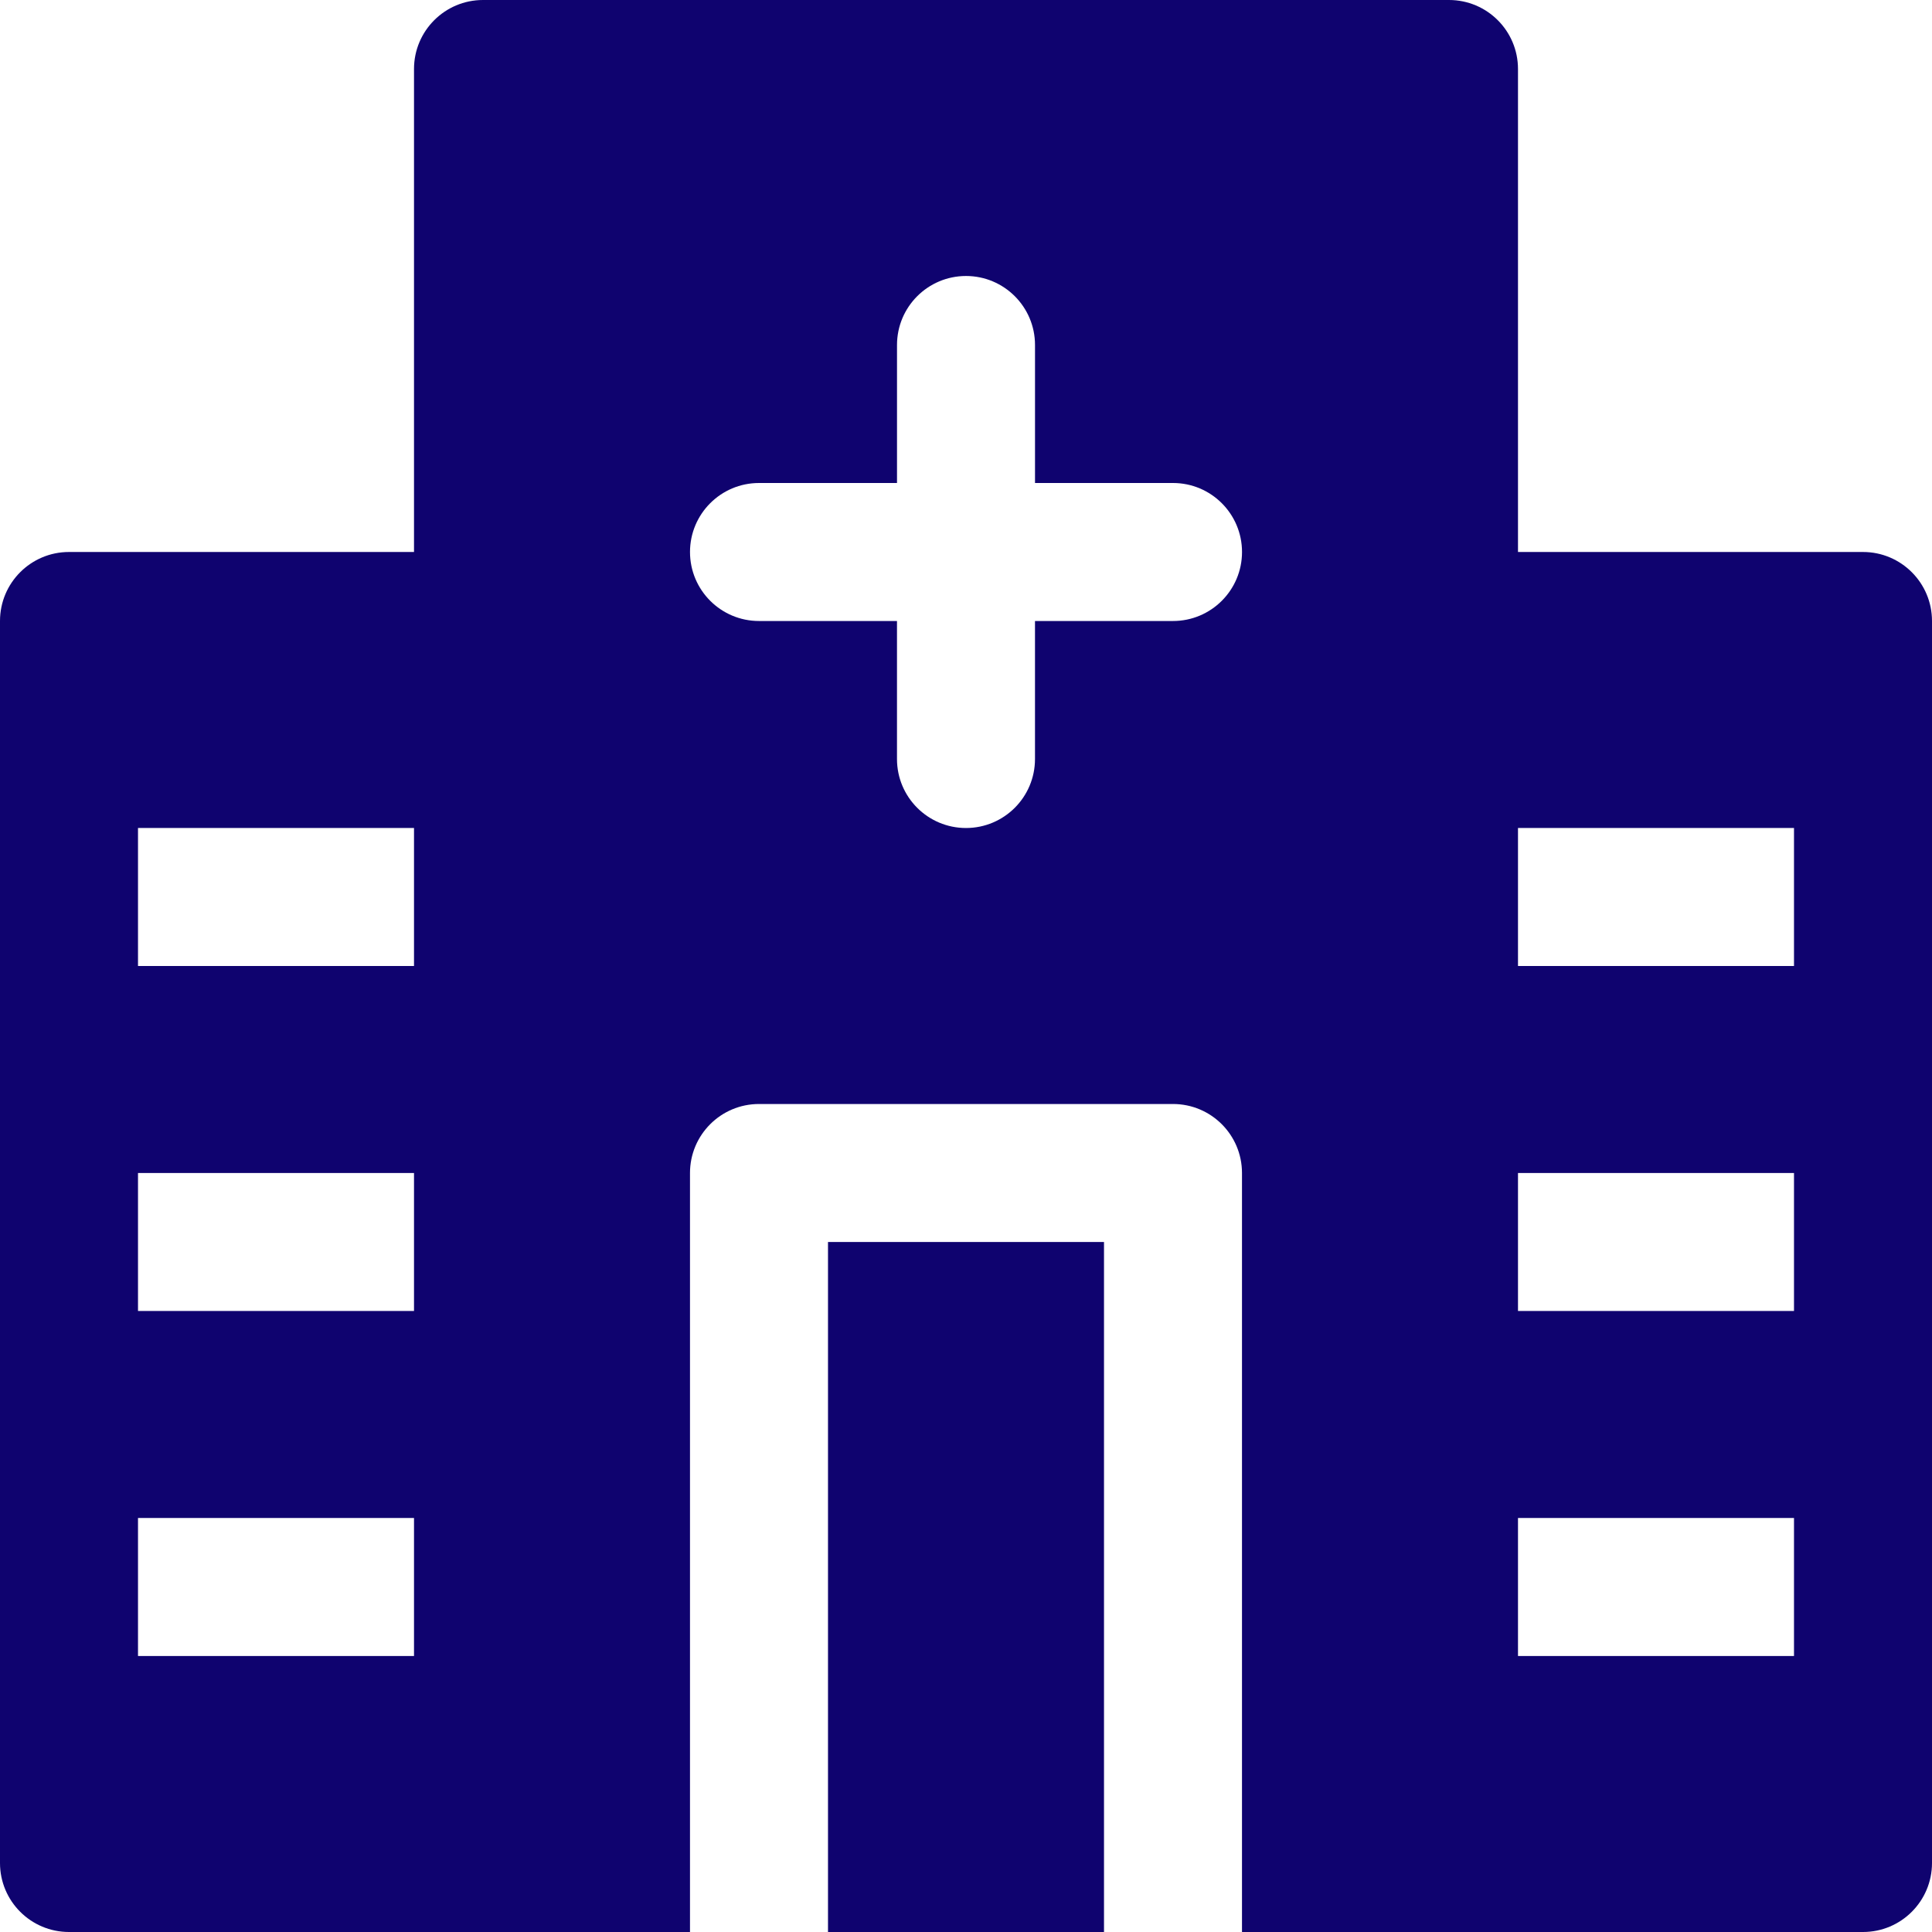
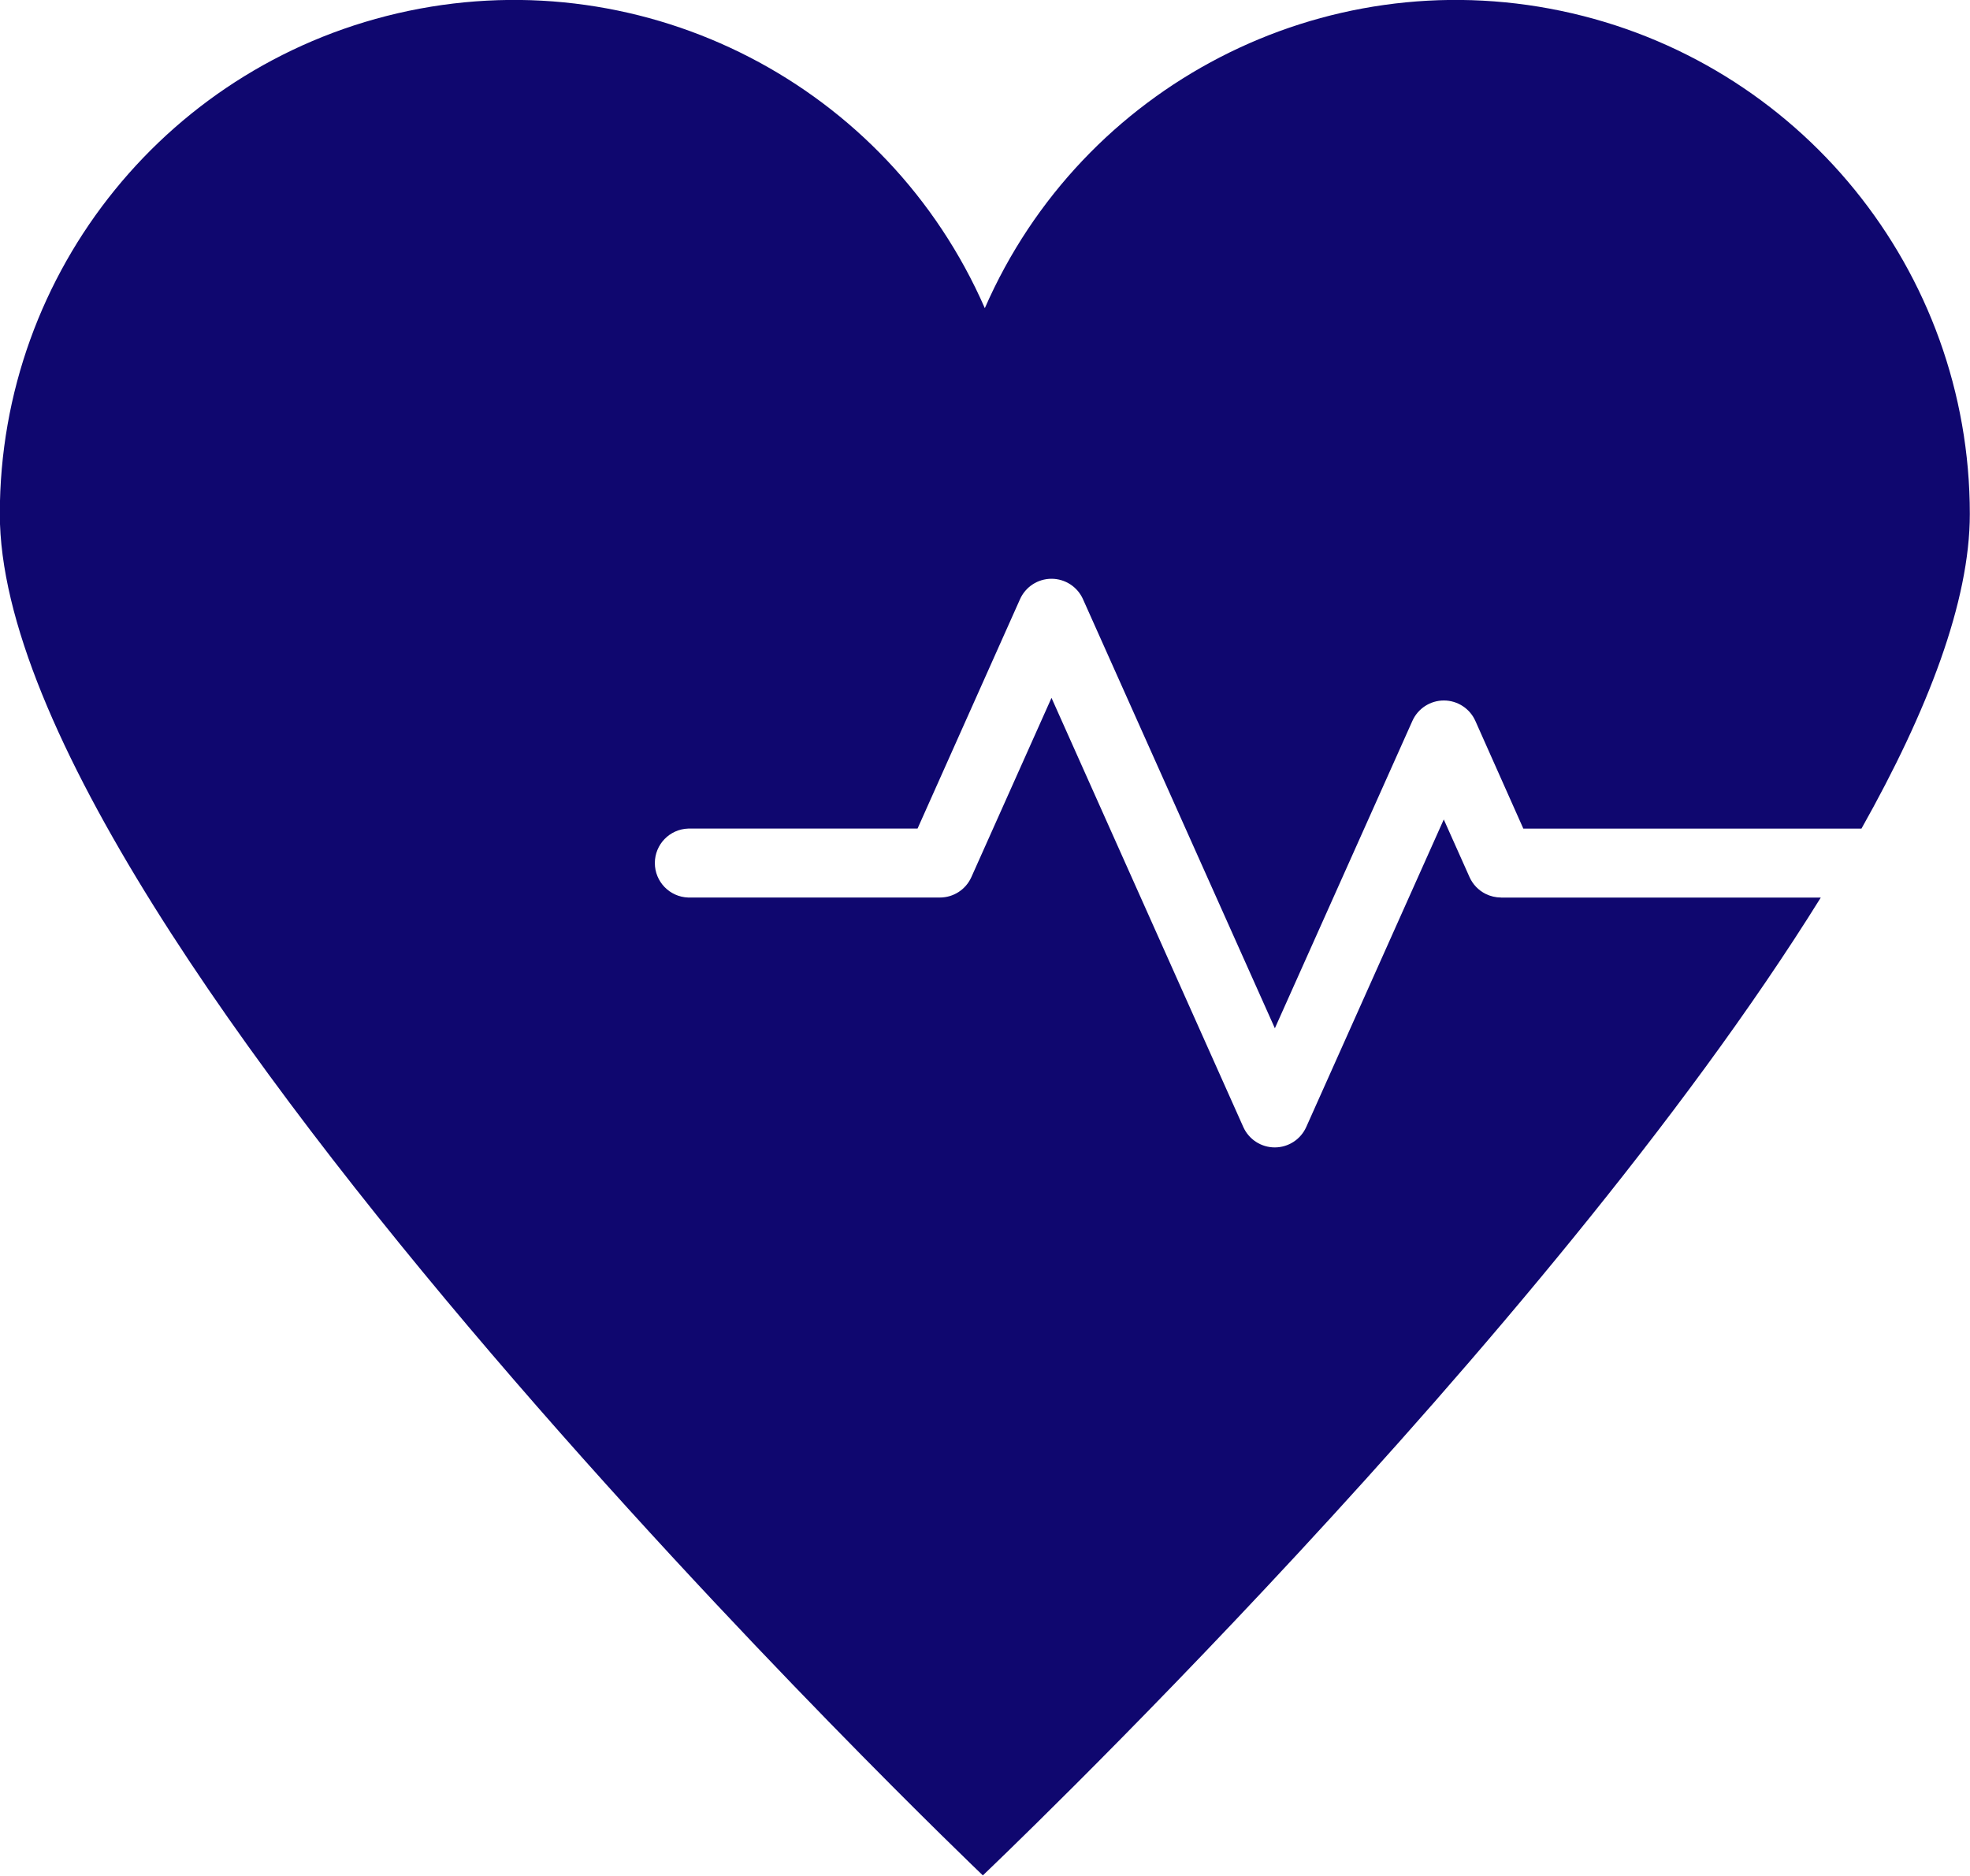
- <svg xmlns="http://www.w3.org/2000/svg" width="100" height="100" viewBox="0 0 100 100">
+ <svg xmlns="http://www.w3.org/2000/svg" width="100" height="95.209" viewBox="0 0 100 95.209">
  <defs>
    <style>
      .cls-1 {
-         fill: #0f036f;
+         fill: #0f076f;
      }
    </style>
  </defs>
-   <g id="noun_Hospital_2573595" transform="translate(-2 -2)">
-     <g id="hospital_building" data-name="hospital building" transform="translate(2 2)">
-       <path id="Path_35711" data-name="Path 35711" class="cls-1" d="M98.429,30.571H80.571v-25A3.571,3.571,0,0,0,77,2H27a3.571,3.571,0,0,0-3.571,3.571v25H5.571A3.571,3.571,0,0,0,2,34.143V98.429A3.571,3.571,0,0,0,5.571,102H37.714V62.714a3.571,3.571,0,0,1,3.571-3.571H62.714a3.571,3.571,0,0,1,3.571,3.571V102H98.429A3.571,3.571,0,0,0,102,98.429V34.143A3.571,3.571,0,0,0,98.429,30.571ZM9.143,44.857H23.429V52H9.143Zm0,17.857H23.429v7.143H9.143Zm0,17.857H23.429v7.143H9.143ZM62.714,34.143H55.571v7.143a3.571,3.571,0,0,1-7.143,0V34.143H41.286a3.571,3.571,0,0,1,0-7.143h7.143V19.857a3.571,3.571,0,0,1,7.143,0V27h7.143a3.571,3.571,0,1,1,0,7.143ZM94.857,87.714H80.571V80.571H94.857Zm0-17.857H80.571V62.714H94.857Zm0-17.857H80.571V44.857H94.857Zm-50,14.286H59.143V102H44.857Z" transform="translate(-2 -2)" />
-     </g>
-   </g>
+   <path id="Path_35871" data-name="Path 35871" class="cls-1" d="M83.27,55.755a1.771,1.771,0,0,1-.783-.184,1.751,1.751,0,0,1-.817-.852l-1.308-2.927L73.383,67.4a1.75,1.75,0,0,1-3.2,0L60.45,45.619l-4.068,9.1a1.749,1.749,0,0,1-1.6,1.036H42.007a1.751,1.751,0,0,1,0-3.5H53.65l5.2-11.641a1.75,1.75,0,0,1,3.2,0l9.738,21.779,6.979-15.6a1.75,1.75,0,0,1,3.2,0L84.4,52.256h17.165c3.376-6,5.5-11.54,5.5-15.97a26.091,26.091,0,0,0-50-10.451,26.091,26.091,0,0,0-50,10.451c0,21.508,49.9,69.113,49.9,69.113S85.492,78.3,99.5,55.757H83.27Z" transform="translate(-7.074 -10.19)" />
</svg>
